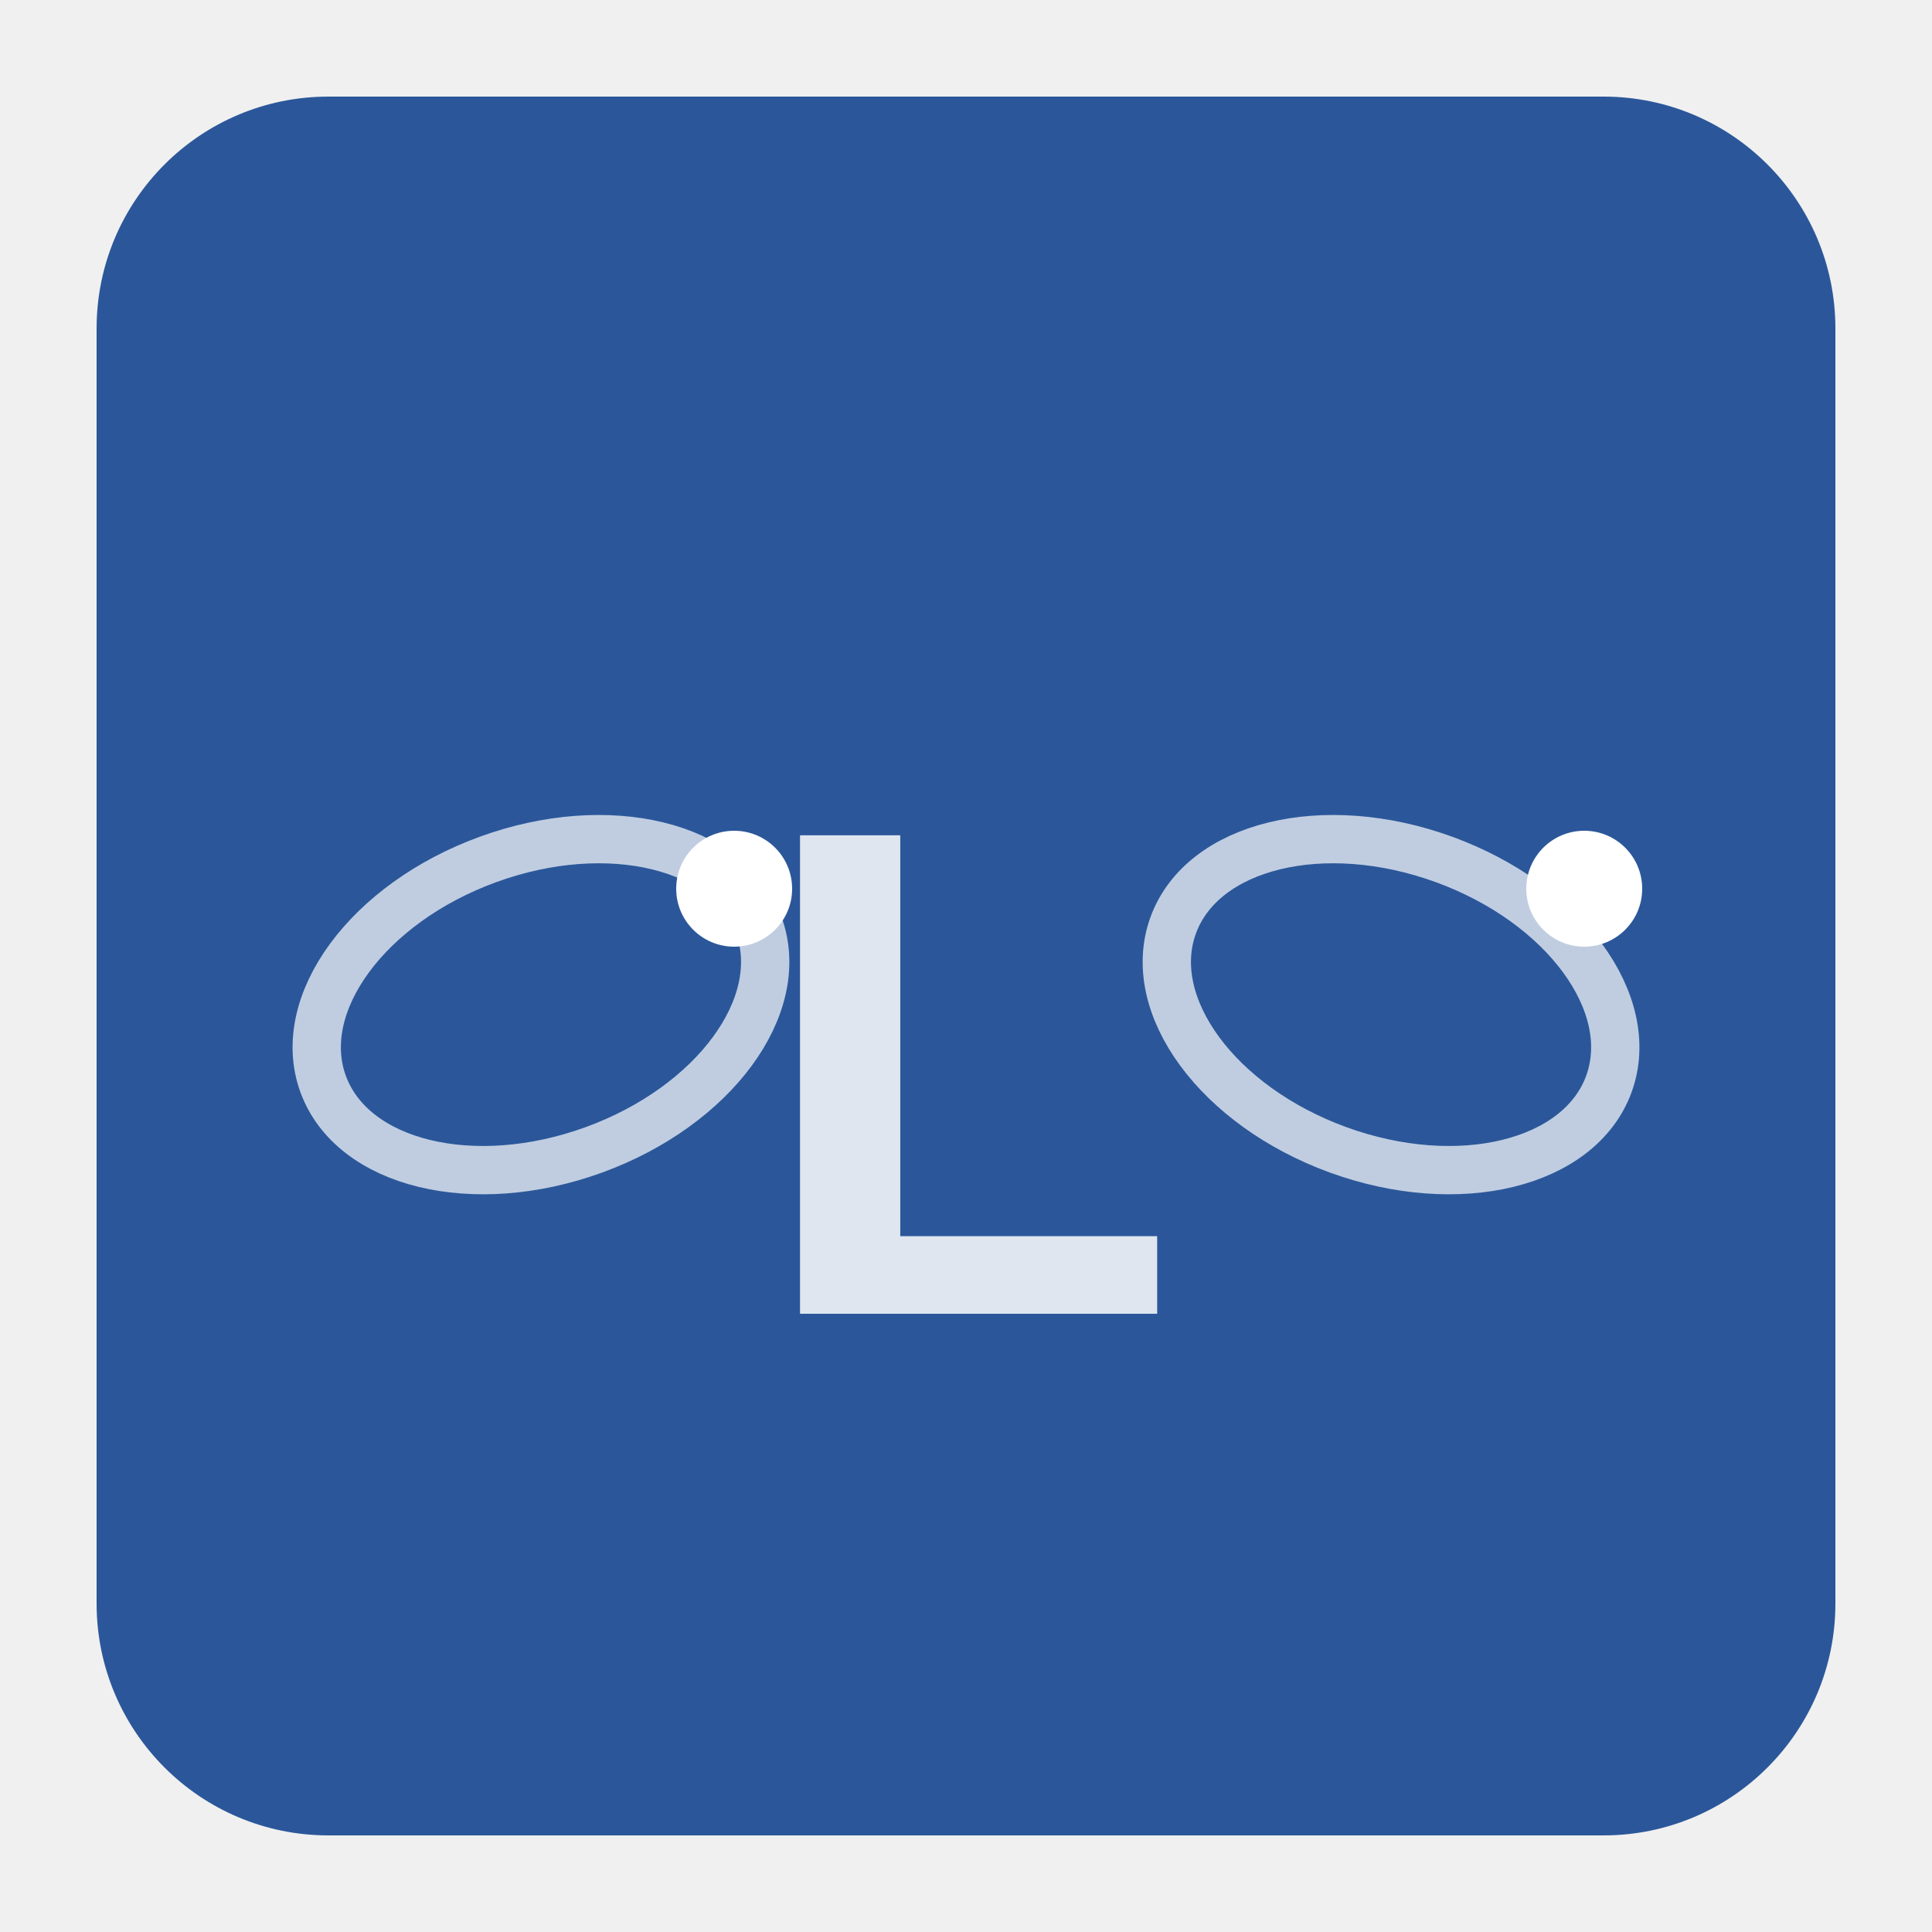
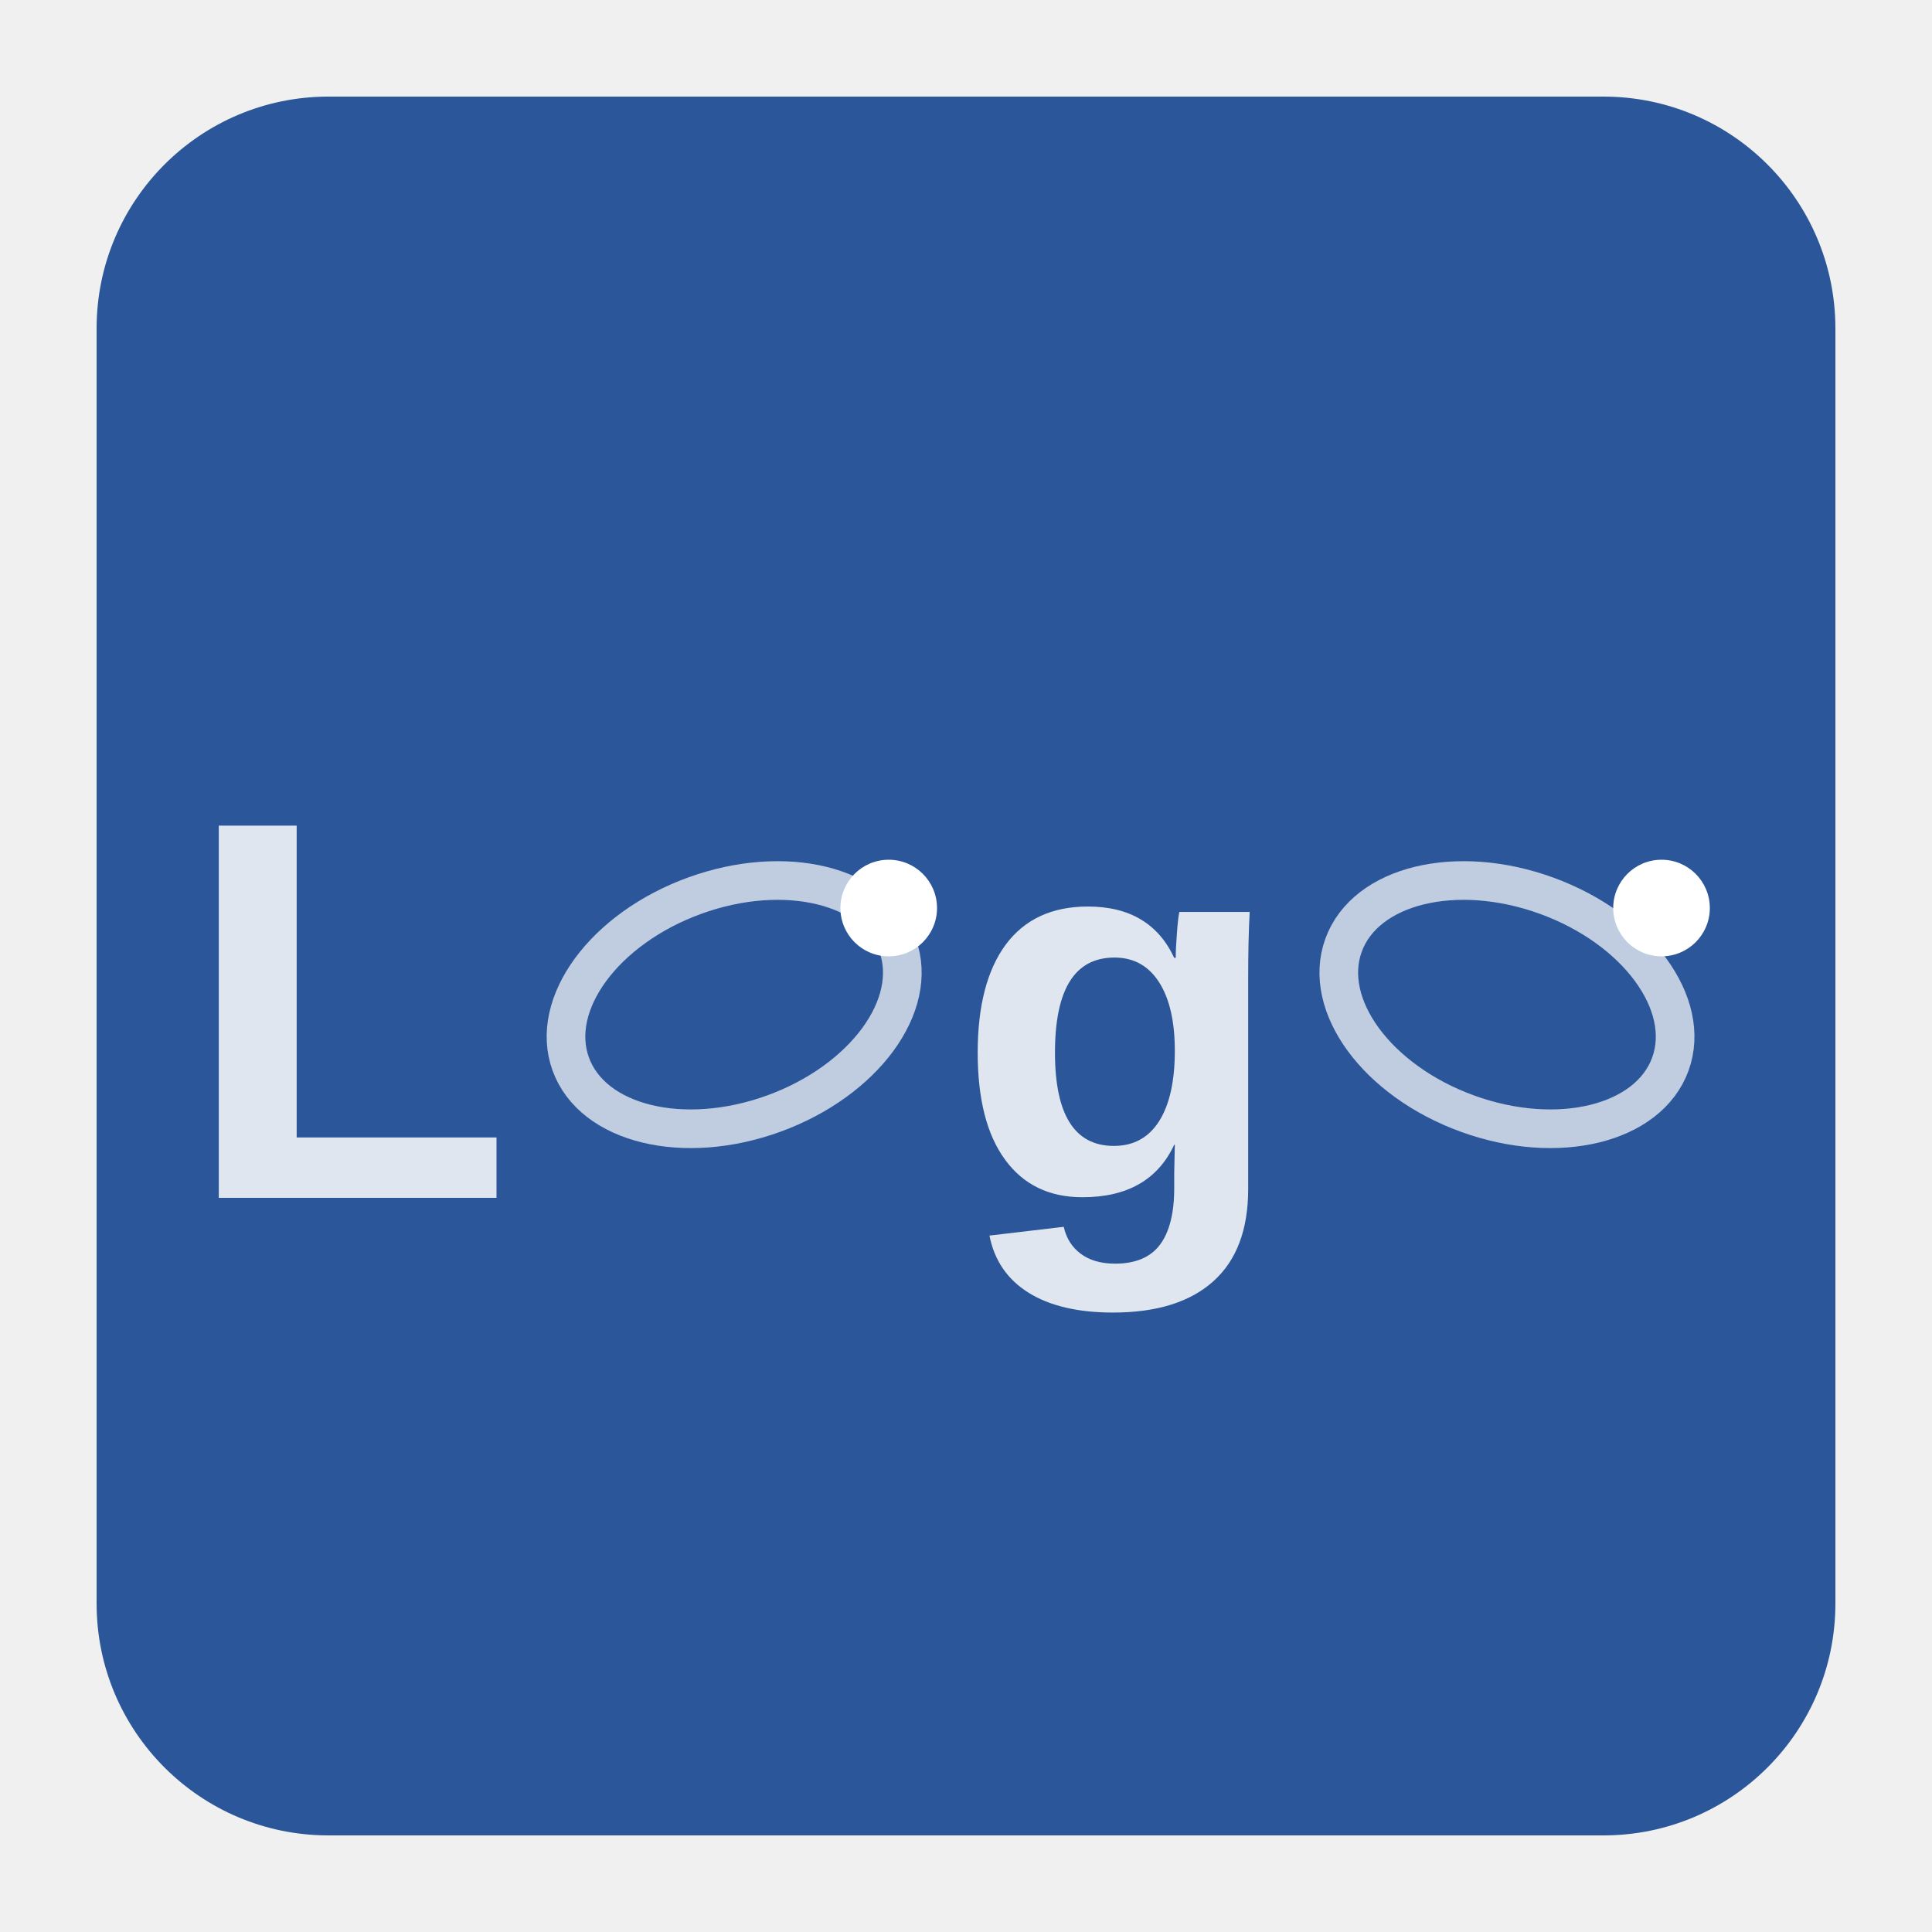
<svg xmlns="http://www.w3.org/2000/svg" viewBox="0 0 100 100" width="200" height="200">
  <rect x="5" y="5" width="90" height="90" rx="12" ry="12" fill="#2B579A" />
-   <ellipse cx="28" cy="52" rx="12" ry="8" fill="none" stroke="rgba(255,255,255,0.7)" stroke-width="2.5" transform="rotate(-20 28 52)" />
-   <circle cx="38" cy="46" r="3" fill="white" />
-   <text x="50" y="68" font-family="Arial, Helvetica, sans-serif" font-size="36" font-weight="bold" fill="rgba(255,255,255,0.85)" text-anchor="middle">L</text>
-   <ellipse cx="72" cy="52" rx="12" ry="8" fill="none" stroke="rgba(255,255,255,0.7)" stroke-width="2.5" transform="rotate(20 72 52)" />
-   <circle cx="82" cy="46" r="3" fill="white" />
+   <text x="18" y="62" font-family="Arial, Helvetica, sans-serif" font-size="28" font-weight="bold" fill="rgba(255,255,255,0.85)" text-anchor="middle">L</text>
+   <ellipse cx="38" cy="52" rx="9" ry="6" fill="none" stroke="rgba(255,255,255,0.7)" stroke-width="2" transform="rotate(-20 38 52)" />
+   <circle cx="46" cy="47" r="2.5" fill="white" />
+   <text x="58" y="62" font-family="Arial, Helvetica, sans-serif" font-size="28" font-weight="bold" fill="rgba(255,255,255,0.85)" text-anchor="middle">g</text>
+   <ellipse cx="78" cy="52" rx="9" ry="6" fill="none" stroke="rgba(255,255,255,0.7)" stroke-width="2" transform="rotate(20 78 52)" />
+   <circle cx="86" cy="47" r="2.5" fill="white" />
</svg>
